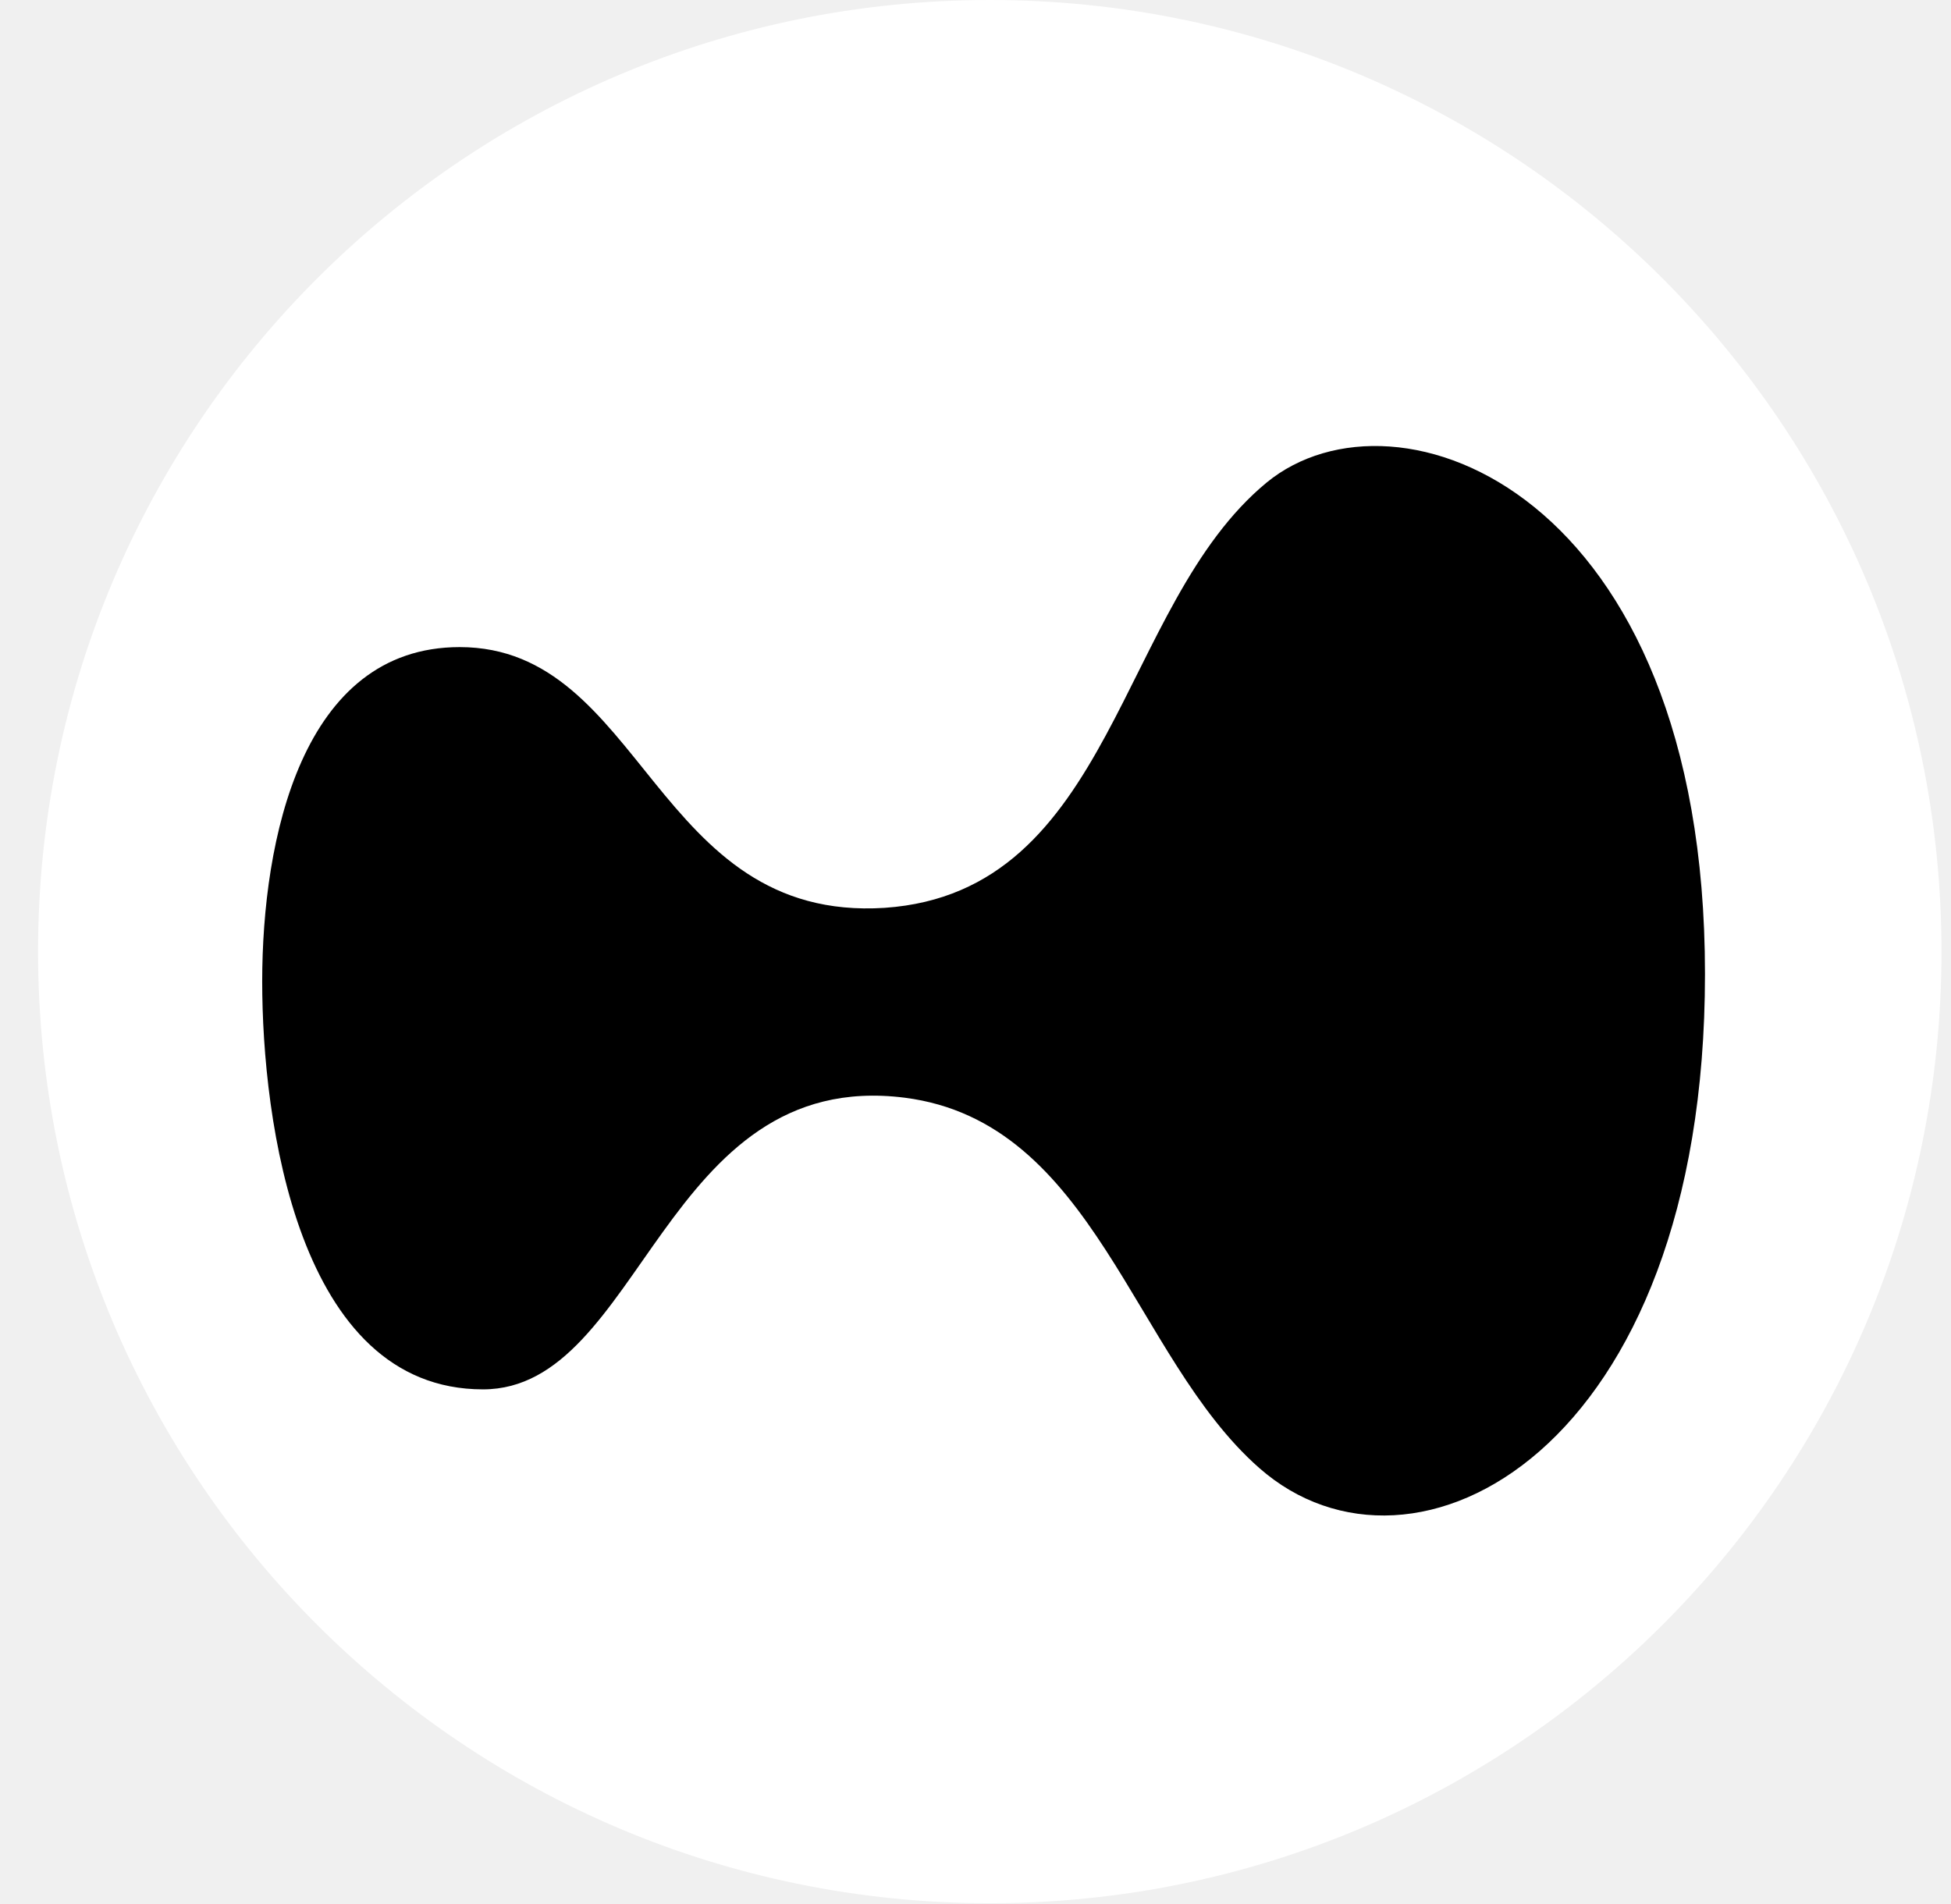
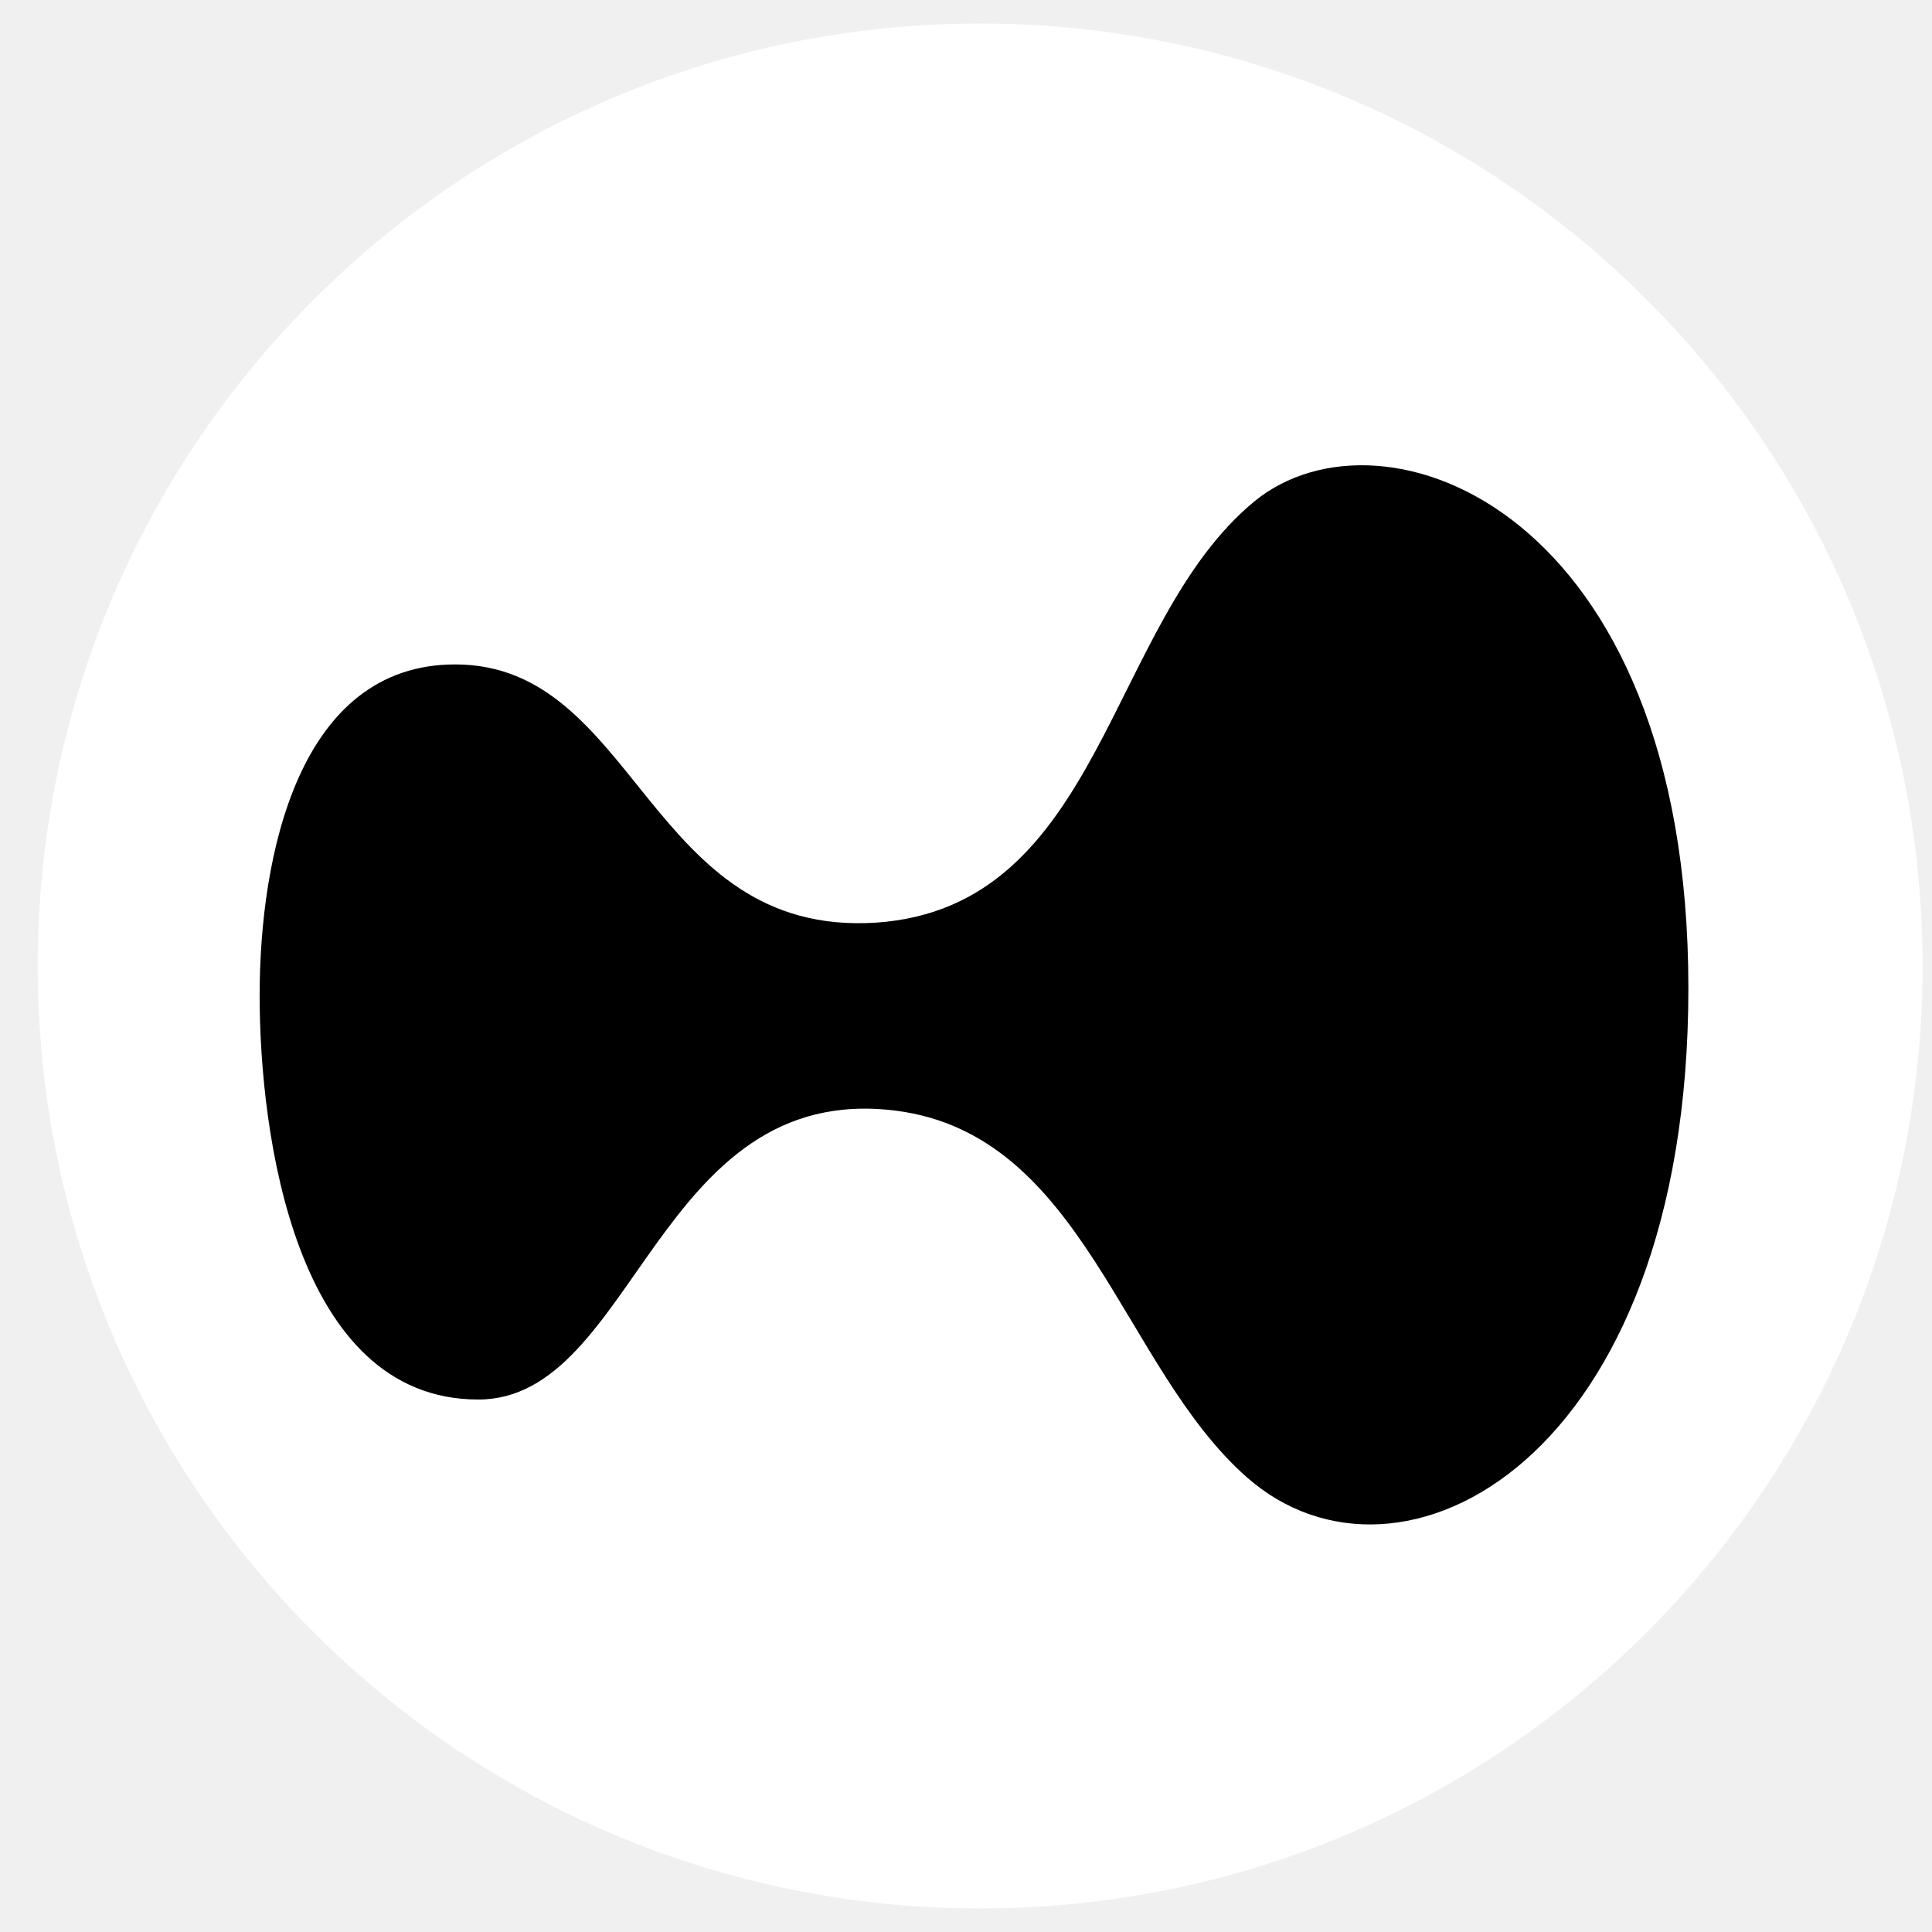
- <svg xmlns="http://www.w3.org/2000/svg" version="1.2" viewBox="0 0 41 40" width="41" height="40">
-   <style>
- 		.s0 { fill: #ffffff } 
- 		.s1 { fill: #000000 } 
- 	</style>
-   <path fill-rule="evenodd" class="s0" d="m20.8 0c11.05 0 20 8.95 20 20 0 11.05-8.95 20-20 20-11.04 0-20-8.95-20-20 0-11.05 8.96-20 20-20z" />
-   <path class="s1" d="m35.83 20.47c0 10.03-6.13 13.24-9.37 10.38-2.66-2.34-3.45-7.27-7.45-7.78-5.08-0.64-5.52 6.13-8.86 6.13-3.9 0-4.64-5.67-4.64-8.57 0-2.98 0.83-7.03 4.15-7.03 3.87 0 4.09 5.79 8.93 5.48 4.82-0.33 4.9-6.36 8.03-8.94 2.72-2.23 9.21 0.17 9.21 10.33z" />
+ <svg xmlns="http://www.w3.org/2000/svg" width="16" height="16" viewBox="0 0 41 40">
+   <path fill-rule="evenodd" fill="#ffffff" d="M20.8 0c11.05 0 20 8.95 20 20 0 11.05-8.95 20-20 20-11.04 0-20-8.95-20-20C0.8 8.95 9.76 0 20.8 0Z" />
+   <path fill="#000000" d="M35.83 20.47c0 10.03-6.13 13.24-9.37 10.38-2.66-2.34-3.45-7.27-7.45-7.78-5.08-0.64-5.52 6.13-8.86 6.13-3.9 0-4.64-5.67-4.64-8.57 0-2.98 0.83-7.03 4.15-7.03 3.87 0 4.09 5.79 8.93 5.48 4.82-0.33 4.9-6.36 8.03-8.94 2.72-2.23 9.21 0.17 9.21 10.33Z" />
</svg>
